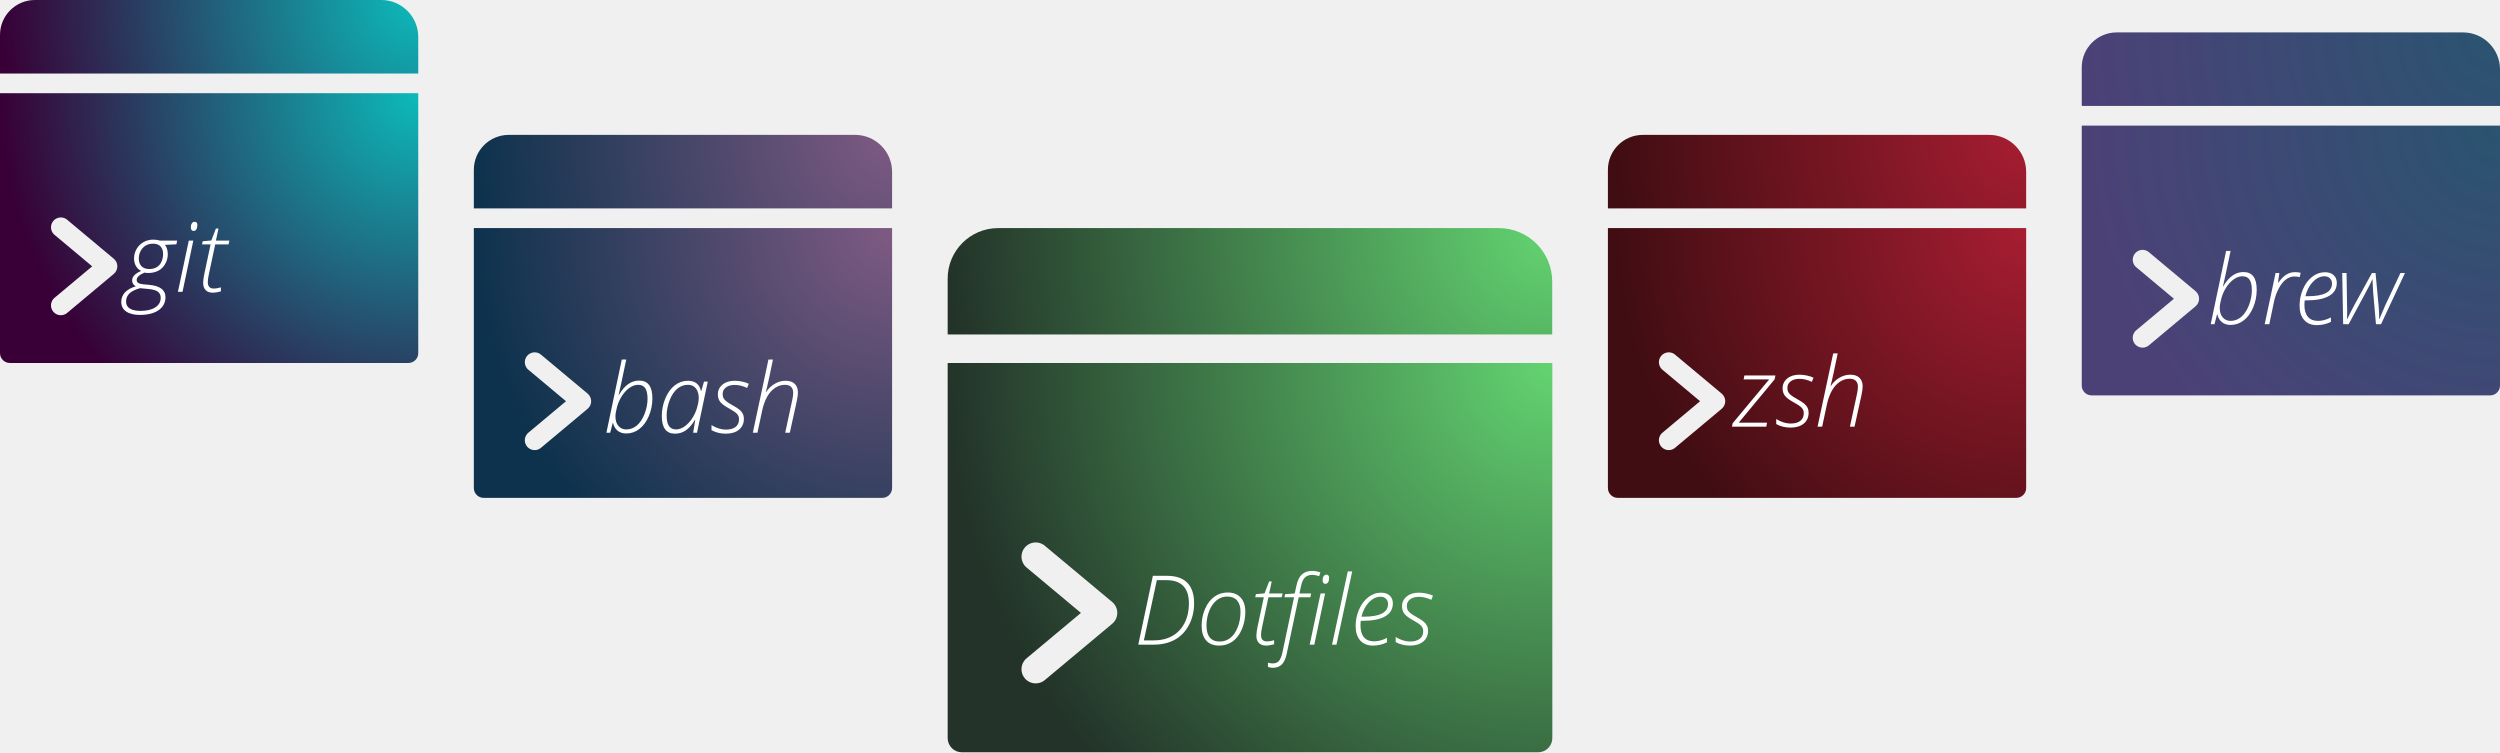
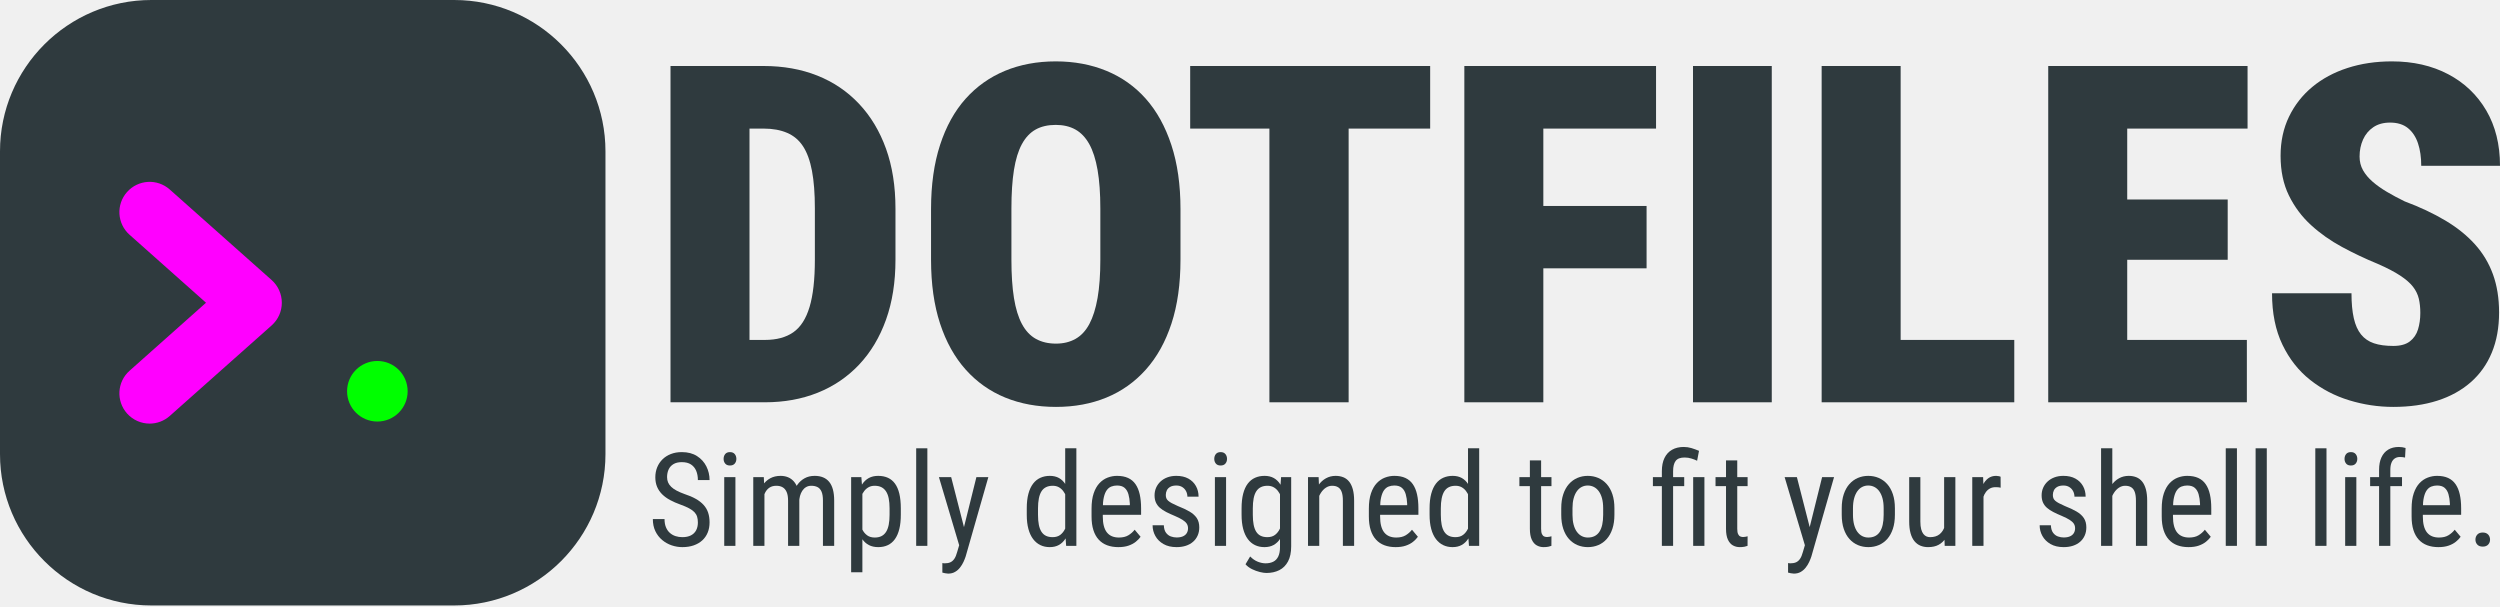
- <svg xmlns="http://www.w3.org/2000/svg" width="8637" height="2599" viewBox="0 0 8637 2599">
-   <defs>
-     <radialGradient id="dotfiles-a" cx="100%" cy="0%" r="568.229%" fx="100%" fy="0%" gradientTransform="matrix(-.17599 0 0 -1 1.176 0)">
-       <stop offset="0%" stop-color="#63D471" />
-       <stop offset="100%" stop-color="#233329" />
-     </radialGradient>
-     <radialGradient id="dotfiles-b" cx="100%" cy="0%" r="155.316%" fx="100%" fy="0%" gradientTransform="matrix(-.64385 0 0 -1 1.644 0)">
-       <stop offset="0%" stop-color="#63D471" />
-       <stop offset="100%" stop-color="#233329" />
-     </radialGradient>
-     <radialGradient id="dotfiles-c" cx="100%" cy="0%" r="566.57%" fx="100%" fy="0%" gradientTransform="matrix(-.17578 0 0 -1 1.176 0)">
-       <stop offset="0%" stop-color="#A71D31" />
-       <stop offset="100%" stop-color="#3F0D12" />
-     </radialGradient>
-     <radialGradient id="dotfiles-d" cx="100%" cy="0%" r="155.043%" fx="100%" fy="0%" gradientTransform="matrix(-.64498 0 0 -1 1.645 0)">
-       <stop offset="0%" stop-color="#A71D31" />
-       <stop offset="99.591%" stop-color="#3F0D12" />
-     </radialGradient>
-     <radialGradient id="dotfiles-e" cx="100%" cy="0%" r="568.898%" fx="100%" fy="0%" gradientTransform="matrix(-.17578 0 0 -1 1.176 0)">
-       <stop offset="0%" stop-color="#2A5470" />
-       <stop offset="100%" stop-color="#4C4177" />
-     </radialGradient>
-     <radialGradient id="dotfiles-f" cx="100%" cy="0%" r="155.043%" fx="100%" fy="0%" gradientTransform="matrix(-.64498 0 0 -1 1.645 0)">
-       <stop offset="0%" stop-color="#2A5470" />
-       <stop offset="100%" stop-color="#4C4177" />
-     </radialGradient>
-     <radialGradient id="dotfiles-g" cx="100%" cy="0%" r="568.898%" fx="100%" fy="0%" gradientTransform="matrix(-.17578 0 0 -1 1.176 0)">
-       <stop offset="0%" stop-color="#0CBABA" />
-       <stop offset="100%" stop-color="#380036" />
-     </radialGradient>
-     <radialGradient id="dotfiles-h" cx="100%" cy="0%" r="155.043%" fx="100%" fy="0%" gradientTransform="matrix(-.64498 0 0 -1 1.645 0)">
-       <stop offset="0%" stop-color="#0CBABA" />
-       <stop offset="100%" stop-color="#380036" />
-     </radialGradient>
-     <radialGradient id="dotfiles-i" cx="100%" cy="0%" r="568.898%" fx="100%" fy="0%" gradientTransform="matrix(-.17578 0 0 -1 1.176 0)">
-       <stop offset="0%" stop-color="#7F5A83" />
-       <stop offset="100%" stop-color="#0D324D" />
-     </radialGradient>
-     <radialGradient id="dotfiles-j" cx="100%" cy="0%" r="155.043%" fx="100%" fy="0%" gradientTransform="matrix(-.64498 0 0 -1 1.645 0)">
-       <stop offset="0%" stop-color="#7F5A83" />
-       <stop offset="100%" stop-color="#0D324D" />
-     </radialGradient>
-   </defs>
-   <g fill="none">
-     <path fill="url(#dotfiles-a)" d="M5362.572,1155.56 L5362.572,972.642 C5362.475,870.864 5280.026,788.287 5178.28,788 L3448.195,788 C3351.924,788.192 3273.987,866.255 3273.987,962.563 L3273.987,1155.56 L5362.572,1155.56 Z" />
-     <path fill="url(#dotfiles-b)" d="M3274,1254 L3274,2549.867 C3274,2577 3296.01,2599 3323.154,2599 L5313.846,2599 C5340.99,2599 5363,2577 5363,2549.867 L5363,1254 L3274,1254 Z M3842.359,2155.052 L3610.893,2348.428 C3597.524,2360.438 3578.659,2364.182 3561.715,2358.189 C3544.771,2352.195 3532.459,2337.421 3529.618,2319.676 C3526.778,2301.932 3533.863,2284.054 3548.089,2273.071 L3734.393,2117.471 L3548.088,1961.87 C3533.898,1950.876 3526.843,1933.014 3529.69,1915.292 C3532.538,1897.571 3544.834,1882.817 3561.754,1876.821 C3578.673,1870.824 3597.517,1874.542 3610.891,1886.514 L3842.357,2079.698 C3853.537,2089.019 3860,2102.822 3860,2117.377 C3860,2131.931 3853.537,2145.735 3842.357,2155.056 L3842.359,2155.052 Z" />
-     <text fill="#FFF" font-family="OpenSansLight-Italic, Open Sans" font-size="333" font-style="italic" font-weight="300">
-       <tspan x="3915.967" y="2227.109">Dotfiles</tspan>
-     </text>
-     <g transform="translate(5555 466)">
-       <path fill="url(#dotfiles-c)" d="M1445,254 L1445,127.596 C1444.933,57.263 1387.89,0.199 1317.497,0 L120.527,0 C53.921,0.133 0,54.077 0,120.63 L0,254 L1445,254 Z" />
-       <path fill="url(#dotfiles-d)" d="M0,322 L0,1219.954 C0,1238.755 15.225,1254 34.001,1254 L1410.999,1254 C1429.775,1254 1445,1238.755 1445,1219.954 L1445,322 L0,322 Z M393.193,946.193 L232.888,1080.314 C223.629,1088.644 210.564,1091.241 198.829,1087.084 C187.095,1082.926 178.567,1072.68 176.6,1060.372 C174.633,1048.065 179.54,1035.665 189.393,1028.048 L318.419,920.127 L189.391,812.205 C179.564,804.58 174.678,792.191 176.65,779.9 C178.622,767.608 187.138,757.376 198.856,753.217 C210.574,749.058 223.625,751.636 232.887,759.94 L393.191,893.928 C400.934,900.393 405.41,909.967 405.41,920.061 C405.41,930.156 400.934,939.73 393.191,946.195 L393.193,946.193 Z" />
-       <text fill="#FFF" font-family="OpenSansLight-Italic, Open Sans" font-size="333" font-style="italic" font-weight="300" transform="translate(433.229 652)">
-         <tspan x="0" y="356">zsh</tspan>
-       </text>
+ <svg xmlns="http://www.w3.org/2000/svg" width="1372px" height="333px" viewBox="0 0 1372 333" version="1.1">
+   <g id="dotfiles" stroke="none" stroke-width="1" fill="none" fill-rule="evenodd">
+     <g>
+       <g id="Headers" transform="translate(358.2815, 33.68476)" fill="#2F3A3E" fill-rule="nonzero">
+         <g id="Simply-designed-to-f" transform="translate(0, 211.6082)">
+           <path d="M24.714,41.446 C24.714,40.26 24.575,39.209 24.296,38.291 C24.017,37.373 23.529,36.542 22.832,35.799 C22.135,35.055 21.159,34.346 19.904,33.672 C18.649,32.998 17.057,32.313 15.128,31.616 C13.037,30.872 11.143,30.041 9.446,29.123 C7.75,28.206 6.303,27.154 5.107,25.969 C3.91,24.784 2.986,23.424 2.335,21.891 C1.685,20.357 1.359,18.602 1.359,16.627 C1.359,14.652 1.702,12.828 2.388,11.154 C3.073,9.481 4.049,8.023 5.316,6.78 C6.582,5.537 8.11,4.566 9.9,3.869 C11.689,3.172 13.687,2.823 15.895,2.823 C19.195,2.823 21.978,3.55 24.243,5.002 C26.509,6.454 28.223,8.348 29.385,10.684 C30.547,13.019 31.128,15.512 31.128,18.161 L24.714,18.161 C24.714,16.255 24.406,14.565 23.79,13.089 C23.174,11.613 22.222,10.451 20.932,9.603 C19.642,8.755 17.963,8.331 15.895,8.331 C14.036,8.331 12.508,8.691 11.311,9.412 C10.114,10.132 9.231,11.108 8.662,12.34 C8.093,13.571 7.808,14.977 7.808,16.557 C7.808,17.626 7.994,18.596 8.366,19.468 C8.738,20.339 9.313,21.147 10.091,21.891 C10.87,22.634 11.846,23.32 13.019,23.947 C14.193,24.575 15.581,25.179 17.185,25.76 C19.671,26.573 21.798,27.479 23.564,28.479 C25.33,29.478 26.771,30.599 27.886,31.842 C29.001,33.086 29.821,34.492 30.343,36.06 C30.866,37.629 31.128,39.401 31.128,41.376 C31.128,43.444 30.785,45.315 30.099,46.988 C29.414,48.661 28.421,50.09 27.119,51.275 C25.818,52.461 24.249,53.373 22.413,54.012 C20.578,54.651 18.509,54.97 16.209,54.97 C14.21,54.97 12.252,54.645 10.335,53.994 C8.418,53.344 6.681,52.368 5.124,51.066 C3.567,49.765 2.324,48.156 1.394,46.239 C0.465,44.321 0,42.096 0,39.563 L6.414,39.563 C6.414,41.306 6.669,42.799 7.181,44.042 C7.692,45.286 8.401,46.314 9.307,47.127 C10.213,47.941 11.253,48.539 12.427,48.923 C13.6,49.306 14.861,49.498 16.209,49.498 C18.068,49.498 19.631,49.172 20.897,48.522 C22.164,47.871 23.116,46.941 23.755,45.733 C24.394,44.525 24.714,43.096 24.714,41.446 Z" id="Path" />
+           <path d="M45.315,16.557 L45.315,54.273 L39.18,54.273 L39.18,16.557 L45.315,16.557 Z M38.831,6.553 C38.831,5.507 39.122,4.624 39.703,3.904 C40.284,3.184 41.155,2.823 42.317,2.823 C43.479,2.823 44.356,3.184 44.949,3.904 C45.541,4.624 45.838,5.507 45.838,6.553 C45.838,7.552 45.541,8.406 44.949,9.115 C44.356,9.824 43.479,10.178 42.317,10.178 C41.155,10.178 40.284,9.824 39.703,9.115 C39.122,8.406 38.831,7.552 38.831,6.553 Z" id="Shape" />
+           <path d="M61.245,24.052 L61.245,54.273 L55.11,54.273 L55.11,16.557 L60.896,16.557 L61.245,24.052 Z M59.99,33.986 L57.131,33.882 C57.108,31.302 57.364,28.914 57.898,26.718 C58.433,24.522 59.24,22.611 60.321,20.984 C61.402,19.358 62.761,18.097 64.399,17.202 C66.038,16.308 67.949,15.86 70.133,15.86 C71.574,15.86 72.916,16.11 74.159,16.61 C75.403,17.109 76.489,17.894 77.419,18.962 C78.348,20.031 79.074,21.403 79.597,23.076 C80.12,24.749 80.381,26.771 80.381,29.141 L80.381,54.273 L74.212,54.273 L74.212,29.455 C74.212,27.479 73.95,25.899 73.427,24.714 C72.905,23.529 72.167,22.663 71.214,22.117 C70.261,21.571 69.122,21.298 67.798,21.298 C66.287,21.298 65.027,21.635 64.016,22.309 C63.005,22.983 62.203,23.912 61.611,25.097 C61.018,26.283 60.6,27.636 60.356,29.158 C60.112,30.68 59.99,32.29 59.99,33.986 Z M80.312,30.431 L76.199,31.755 C76.175,29.687 76.431,27.7 76.965,25.795 C77.5,23.889 78.296,22.193 79.353,20.705 C80.411,19.218 81.729,18.039 83.309,17.167 C84.89,16.296 86.726,15.86 88.817,15.86 C90.537,15.86 92.059,16.127 93.383,16.662 C94.708,17.196 95.829,18.016 96.747,19.119 C97.665,20.223 98.356,21.635 98.821,23.355 C99.286,25.074 99.518,27.119 99.518,29.489 L99.518,54.273 L93.348,54.273 L93.348,29.42 C93.348,27.305 93.087,25.661 92.564,24.487 C92.041,23.314 91.303,22.489 90.351,22.013 C89.398,21.536 88.259,21.298 86.935,21.298 C85.866,21.298 84.919,21.542 84.094,22.03 C83.269,22.518 82.577,23.186 82.02,24.034 C81.462,24.882 81.038,25.853 80.747,26.945 C80.457,28.037 80.312,29.199 80.312,30.431 Z" id="Shape" />
+           <path d="M114.995,23.808 L114.995,68.774 L108.825,68.774 L108.825,16.557 L114.437,16.557 L114.995,23.808 Z M136.084,33.707 L136.084,37.228 C136.084,40.202 135.811,42.799 135.265,45.019 C134.719,47.238 133.917,49.085 132.859,50.561 C131.802,52.036 130.507,53.14 128.973,53.872 C127.439,54.604 125.685,54.97 123.709,54.97 C121.734,54.97 120.02,54.593 118.568,53.837 C117.115,53.082 115.895,51.984 114.908,50.543 C113.92,49.103 113.142,47.366 112.572,45.332 C112.003,43.299 111.614,41.016 111.405,38.483 L111.405,33.115 C111.614,30.442 111.997,28.043 112.555,25.917 C113.113,23.79 113.885,21.978 114.873,20.479 C115.861,18.98 117.081,17.835 118.533,17.045 C119.985,16.255 121.688,15.86 123.64,15.86 C125.661,15.86 127.445,16.209 128.99,16.906 C130.536,17.603 131.837,18.678 132.894,20.13 C133.952,21.583 134.748,23.43 135.282,25.673 C135.817,27.915 136.084,30.593 136.084,33.707 Z M129.914,37.228 L129.914,33.707 C129.914,31.616 129.757,29.792 129.443,28.235 C129.13,26.678 128.636,25.388 127.962,24.365 C127.288,23.343 126.44,22.576 125.417,22.065 C124.395,21.554 123.163,21.298 121.722,21.298 C120.491,21.298 119.404,21.554 118.463,22.065 C117.522,22.576 116.715,23.267 116.041,24.139 C115.367,25.01 114.809,25.998 114.368,27.102 C113.926,28.206 113.601,29.35 113.392,30.535 L113.392,41.097 C113.787,42.584 114.309,43.984 114.96,45.297 C115.611,46.61 116.488,47.673 117.592,48.487 C118.696,49.3 120.096,49.707 121.792,49.707 C123.21,49.707 124.43,49.451 125.452,48.94 C126.475,48.429 127.317,47.656 127.979,46.622 C128.642,45.588 129.13,44.286 129.443,42.718 C129.757,41.149 129.914,39.319 129.914,37.228 Z" id="Shape" />
+           <polygon id="Path" points="150.654 0.732 150.654 54.273 144.519 54.273 144.519 0.732" />
+           <path d="M169.164,50.369 L177.564,16.557 L184.117,16.557 L171.673,60.094 C171.371,61.024 170.97,62.029 170.471,63.11 C169.971,64.19 169.338,65.218 168.571,66.194 C167.804,67.17 166.886,67.966 165.817,68.582 C164.748,69.198 163.493,69.506 162.053,69.506 C161.611,69.506 161.048,69.436 160.362,69.297 C159.677,69.157 159.183,69.041 158.881,68.948 L158.881,63.72 C159.02,63.743 159.241,63.772 159.543,63.807 C159.845,63.842 160.066,63.859 160.205,63.859 C161.414,63.859 162.442,63.667 163.29,63.284 C164.138,62.9 164.864,62.261 165.469,61.367 C166.073,60.472 166.584,59.246 167.002,57.689 L169.164,50.369 Z M163.726,16.557 L171.22,45.838 L172.824,52.635 L168.432,55.005 L156.998,16.557 L163.726,16.557 Z" id="Shape" />
+           <path d="M226.295,46.953 L226.295,0.732 L232.43,0.732 L232.43,54.273 L226.818,54.273 L226.295,46.953 Z M205.206,37.228 L205.206,33.707 C205.206,30.593 205.508,27.915 206.113,25.673 C206.717,23.43 207.577,21.583 208.692,20.13 C209.807,18.678 211.144,17.603 212.701,16.906 C214.258,16.209 215.977,15.86 217.86,15.86 C219.812,15.86 221.491,16.255 222.896,17.045 C224.302,17.835 225.482,18.98 226.435,20.479 C227.387,21.978 228.137,23.79 228.683,25.917 C229.229,28.043 229.595,30.442 229.781,33.115 L229.781,37.82 C229.572,40.47 229.194,42.852 228.648,44.966 C228.102,47.081 227.352,48.882 226.4,50.369 C225.447,51.856 224.262,52.995 222.844,53.785 C221.427,54.575 219.742,54.97 217.79,54.97 C215.931,54.97 214.234,54.604 212.701,53.872 C211.167,53.14 209.837,52.036 208.709,50.561 C207.582,49.085 206.717,47.238 206.113,45.019 C205.508,42.799 205.206,40.202 205.206,37.228 Z M211.376,33.707 L211.376,37.228 C211.376,39.319 211.527,41.138 211.829,42.683 C212.131,44.228 212.608,45.507 213.258,46.517 C213.909,47.528 214.74,48.278 215.751,48.766 C216.762,49.254 217.976,49.498 219.393,49.498 C221.113,49.498 222.519,49.079 223.611,48.243 C224.703,47.406 225.581,46.297 226.243,44.914 C226.905,43.531 227.434,42.038 227.829,40.435 L227.829,30.535 C227.596,29.35 227.259,28.206 226.818,27.102 C226.376,25.998 225.825,25.01 225.162,24.139 C224.5,23.267 223.698,22.576 222.757,22.065 C221.816,21.554 220.718,21.298 219.463,21.298 C218.045,21.298 216.82,21.554 215.786,22.065 C214.751,22.576 213.915,23.343 213.276,24.365 C212.637,25.388 212.16,26.678 211.847,28.235 C211.533,29.792 211.376,31.616 211.376,33.707 Z" id="Shape" />
+           <path d="M255.436,54.97 C253.182,54.97 251.149,54.633 249.336,53.959 C247.523,53.286 245.978,52.257 244.7,50.875 C243.422,49.492 242.446,47.743 241.772,45.629 C241.098,43.514 240.761,41.016 240.761,38.134 L240.761,33.882 C240.761,30.558 241.15,27.747 241.929,25.446 C242.707,23.145 243.759,21.292 245.083,19.886 C246.408,18.48 247.907,17.458 249.58,16.819 C251.253,16.18 252.973,15.86 254.739,15.86 C257.109,15.86 259.131,16.244 260.804,17.01 C262.477,17.777 263.837,18.916 264.882,20.427 C265.928,21.937 266.701,23.796 267.2,26.004 C267.7,28.211 267.95,30.756 267.95,33.638 L267.95,37.228 L244.386,37.228 L244.386,31.964 L261.78,31.964 L261.78,31.093 C261.687,29.141 261.426,27.421 260.996,25.934 C260.566,24.447 259.863,23.279 258.887,22.431 C257.911,21.583 256.528,21.159 254.739,21.159 C253.6,21.159 252.549,21.35 251.584,21.734 C250.62,22.117 249.795,22.779 249.109,23.721 C248.424,24.662 247.889,25.957 247.506,27.607 C247.122,29.257 246.931,31.349 246.931,33.882 L246.931,38.134 C246.931,40.156 247.122,41.893 247.506,43.345 C247.889,44.798 248.459,45.995 249.214,46.936 C249.969,47.877 250.899,48.574 252.003,49.027 C253.106,49.48 254.367,49.707 255.785,49.707 C257.853,49.707 259.561,49.306 260.909,48.504 C262.256,47.703 263.43,46.674 264.429,45.419 L267.671,49.289 C266.997,50.241 266.12,51.153 265.039,52.025 C263.959,52.896 262.634,53.605 261.065,54.151 C259.497,54.697 257.62,54.97 255.436,54.97 Z" id="Path" />
+           <path d="M293.71,44.618 C293.71,43.665 293.477,42.828 293.012,42.108 C292.548,41.388 291.787,40.69 290.729,40.016 C289.672,39.343 288.249,38.622 286.459,37.855 C284.716,37.135 283.154,36.42 281.771,35.712 C280.388,35.003 279.22,34.23 278.268,33.394 C277.315,32.557 276.589,31.587 276.089,30.483 C275.589,29.379 275.34,28.072 275.34,26.561 C275.34,25.051 275.624,23.651 276.194,22.361 C276.763,21.071 277.571,19.939 278.616,18.962 C279.662,17.986 280.917,17.225 282.381,16.679 C283.845,16.133 285.483,15.86 287.296,15.86 C289.875,15.86 292.071,16.36 293.884,17.359 C295.696,18.358 297.085,19.724 298.049,21.455 C299.014,23.186 299.496,25.132 299.496,27.293 L293.361,27.293 C293.361,26.248 293.129,25.26 292.664,24.331 C292.199,23.401 291.514,22.64 290.607,22.047 C289.701,21.455 288.597,21.159 287.296,21.159 C285.925,21.159 284.809,21.403 283.949,21.891 C283.09,22.379 282.468,23.012 282.085,23.79 C281.701,24.569 281.509,25.423 281.509,26.352 C281.509,27.049 281.608,27.648 281.806,28.147 C282.003,28.647 282.346,29.112 282.834,29.542 C283.322,29.972 283.99,30.413 284.838,30.866 C285.687,31.319 286.773,31.837 288.097,32.418 C290.654,33.417 292.803,34.428 294.546,35.45 C296.289,36.473 297.614,37.669 298.52,39.04 C299.426,40.411 299.879,42.108 299.879,44.13 C299.879,45.78 299.583,47.273 298.99,48.609 C298.398,49.945 297.555,51.09 296.463,52.042 C295.371,52.995 294.064,53.721 292.542,54.221 C291.02,54.721 289.318,54.97 287.435,54.97 C284.6,54.97 282.201,54.407 280.237,53.28 C278.273,52.153 276.786,50.677 275.775,48.853 C274.764,47.029 274.259,45.071 274.259,42.979 L280.429,42.979 C280.499,44.745 280.899,46.117 281.631,47.093 C282.363,48.069 283.252,48.742 284.298,49.114 C285.344,49.486 286.389,49.672 287.435,49.672 C288.806,49.672 289.957,49.469 290.886,49.062 C291.816,48.655 292.519,48.069 292.995,47.302 C293.471,46.535 293.71,45.64 293.71,44.618 Z" id="Path" />
+           <path d="M314.589,16.557 L314.589,54.273 L308.454,54.273 L308.454,16.557 L314.589,16.557 Z M308.106,6.553 C308.106,5.507 308.396,4.624 308.977,3.904 C309.558,3.184 310.43,2.823 311.591,2.823 C312.753,2.823 313.631,3.184 314.223,3.904 C314.816,4.624 315.112,5.507 315.112,6.553 C315.112,7.552 314.816,8.406 314.223,9.115 C313.631,9.824 312.753,10.178 311.591,10.178 C310.43,10.178 309.558,9.824 308.977,9.115 C308.396,8.406 308.106,7.552 308.106,6.553 Z" id="Shape" />
+           <path d="M344.776,16.557 L350.318,16.557 L350.318,54.587 C350.318,57.91 349.743,60.652 348.593,62.813 C347.442,64.974 345.845,66.572 343.8,67.606 C341.755,68.64 339.396,69.157 336.724,69.157 C335.771,69.157 334.574,68.983 333.133,68.634 C331.693,68.286 330.252,67.757 328.811,67.048 C327.37,66.34 326.185,65.451 325.256,64.382 L327.8,60.094 C329.125,61.442 330.531,62.407 332.018,62.988 C333.505,63.569 334.923,63.859 336.271,63.859 C337.874,63.859 339.268,63.569 340.453,62.988 C341.639,62.407 342.557,61.46 343.207,60.147 C343.858,58.834 344.183,57.085 344.183,54.901 L344.183,24.853 L344.776,16.557 Z M323.094,37.228 L323.094,33.707 C323.094,30.593 323.385,27.915 323.966,25.673 C324.547,23.43 325.389,21.583 326.493,20.13 C327.597,18.678 328.927,17.603 330.484,16.906 C332.041,16.209 333.784,15.86 335.713,15.86 C337.665,15.86 339.35,16.255 340.767,17.045 C342.185,17.835 343.364,18.98 344.305,20.479 C345.246,21.978 345.99,23.79 346.536,25.917 C347.082,28.043 347.46,30.442 347.669,33.115 L347.669,37.82 C347.46,40.47 347.082,42.852 346.536,44.966 C345.99,47.081 345.235,48.882 344.27,50.369 C343.306,51.856 342.115,52.995 340.698,53.785 C339.28,54.575 337.595,54.97 335.643,54.97 C333.738,54.97 332.018,54.604 330.484,53.872 C328.951,53.14 327.632,52.036 326.528,50.561 C325.424,49.085 324.576,47.238 323.983,45.019 C323.391,42.799 323.094,40.202 323.094,37.228 Z M329.264,33.707 L329.264,37.228 C329.264,39.319 329.415,41.138 329.717,42.683 C330.019,44.228 330.49,45.507 331.129,46.517 C331.768,47.528 332.593,48.278 333.604,48.766 C334.615,49.254 335.829,49.498 337.247,49.498 C338.966,49.498 340.372,49.079 341.464,48.243 C342.557,47.406 343.434,46.297 344.096,44.914 C344.758,43.531 345.287,42.038 345.682,40.435 L345.682,30.535 C345.45,29.35 345.119,28.206 344.689,27.102 C344.259,25.998 343.707,25.01 343.033,24.139 C342.359,23.267 341.552,22.576 340.61,22.065 C339.669,21.554 338.571,21.298 337.316,21.298 C335.899,21.298 334.679,21.554 333.656,22.065 C332.634,22.576 331.797,23.343 331.147,24.365 C330.496,25.388 330.019,26.678 329.717,28.235 C329.415,29.792 329.264,31.616 329.264,33.707 Z" id="Shape" />
+           <path d="M365.725,24.609 L365.725,54.273 L359.555,54.273 L359.555,16.557 L365.377,16.557 L365.725,24.609 Z M364.226,33.986 L361.717,33.882 C361.693,31.302 361.99,28.914 362.605,26.718 C363.221,24.522 364.104,22.611 365.255,20.984 C366.405,19.358 367.782,18.097 369.385,17.202 C370.989,16.308 372.766,15.86 374.718,15.86 C376.252,15.86 377.646,16.11 378.901,16.61 C380.156,17.109 381.225,17.905 382.108,18.997 C382.991,20.09 383.671,21.501 384.147,23.233 C384.624,24.964 384.862,27.073 384.862,29.559 L384.862,54.273 L378.692,54.273 L378.692,29.489 C378.692,27.514 378.477,25.928 378.047,24.731 C377.617,23.535 376.967,22.663 376.095,22.117 C375.224,21.571 374.126,21.298 372.801,21.298 C371.593,21.298 370.466,21.635 369.42,22.309 C368.374,22.983 367.462,23.912 366.684,25.097 C365.905,26.283 365.301,27.636 364.871,29.158 C364.441,30.68 364.226,32.29 364.226,33.986 Z" id="Shape" />
+           <path d="M407.624,54.97 C405.37,54.97 403.336,54.633 401.524,53.959 C399.711,53.286 398.166,52.257 396.888,50.875 C395.61,49.492 394.634,47.743 393.96,45.629 C393.286,43.514 392.949,41.016 392.949,38.134 L392.949,33.882 C392.949,30.558 393.338,27.747 394.117,25.446 C394.895,23.145 395.947,21.292 397.271,19.886 C398.596,18.48 400.095,17.458 401.768,16.819 C403.441,16.18 405.161,15.86 406.927,15.86 C409.297,15.86 411.319,16.244 412.992,17.01 C414.665,17.777 416.025,18.916 417.07,20.427 C418.116,21.937 418.889,23.796 419.388,26.004 C419.888,28.211 420.138,30.756 420.138,33.638 L420.138,37.228 L396.574,37.228 L396.574,31.964 L413.968,31.964 L413.968,31.093 C413.875,29.141 413.614,27.421 413.184,25.934 C412.754,24.447 412.051,23.279 411.075,22.431 C410.099,21.583 408.716,21.159 406.927,21.159 C405.788,21.159 404.737,21.35 403.772,21.734 C402.808,22.117 401.983,22.779 401.297,23.721 C400.612,24.662 400.077,25.957 399.694,27.607 C399.31,29.257 399.119,31.349 399.119,33.882 L399.119,38.134 C399.119,40.156 399.31,41.893 399.694,43.345 C400.077,44.798 400.647,45.995 401.402,46.936 C402.157,47.877 403.087,48.574 404.19,49.027 C405.294,49.48 406.555,49.707 407.973,49.707 C410.041,49.707 411.749,49.306 413.097,48.504 C414.444,47.703 415.618,46.674 416.617,45.419 L419.859,49.289 C419.185,50.241 418.308,51.153 417.227,52.025 C416.147,52.896 414.822,53.605 413.253,54.151 C411.685,54.697 409.808,54.97 407.624,54.97 Z" id="Path" />
+           <path d="M447.362,46.953 L447.362,0.732 L453.496,0.732 L453.496,54.273 L447.884,54.273 L447.362,46.953 Z M426.273,37.228 L426.273,33.707 C426.273,30.593 426.575,27.915 427.179,25.673 C427.783,23.43 428.643,21.583 429.758,20.13 C430.874,18.678 432.21,17.603 433.767,16.906 C435.324,16.209 437.044,15.86 438.926,15.86 C440.878,15.86 442.557,16.255 443.963,17.045 C445.369,17.835 446.548,18.98 447.501,20.479 C448.454,21.978 449.203,23.79 449.749,25.917 C450.295,28.043 450.661,30.442 450.847,33.115 L450.847,37.82 C450.638,40.47 450.261,42.852 449.714,44.966 C449.168,47.081 448.419,48.882 447.466,50.369 C446.513,51.856 445.328,52.995 443.911,53.785 C442.493,54.575 440.808,54.97 438.856,54.97 C436.997,54.97 435.301,54.604 433.767,53.872 C432.233,53.14 430.903,52.036 429.776,50.561 C428.649,49.085 427.783,47.238 427.179,45.019 C426.575,42.799 426.273,40.202 426.273,37.228 Z M432.443,33.707 L432.443,37.228 C432.443,39.319 432.594,41.138 432.896,42.683 C433.198,44.228 433.674,45.507 434.325,46.517 C434.976,47.528 435.806,48.278 436.817,48.766 C437.828,49.254 439.042,49.498 440.46,49.498 C442.179,49.498 443.585,49.079 444.678,48.243 C445.77,47.406 446.647,46.297 447.309,44.914 C447.972,43.531 448.5,42.038 448.895,40.435 L448.895,30.535 C448.663,29.35 448.326,28.206 447.884,27.102 C447.443,25.998 446.891,25.01 446.229,24.139 C445.566,23.267 444.765,22.576 443.824,22.065 C442.882,21.554 441.784,21.298 440.529,21.298 C439.112,21.298 437.886,21.554 436.852,22.065 C435.818,22.576 434.981,23.343 434.342,24.365 C433.703,25.388 433.227,26.678 432.913,28.235 C432.599,29.792 432.443,31.616 432.443,33.707 Z" id="Shape" />
+           <path d="M493.164,16.557 L493.164,21.507 L475.561,21.507 L475.561,16.557 L493.164,16.557 Z M481.313,7.39 L487.483,7.39 L487.483,44.931 C487.483,46.209 487.639,47.174 487.953,47.825 C488.267,48.475 488.668,48.905 489.156,49.114 C489.644,49.323 490.167,49.428 490.724,49.428 C491.143,49.428 491.607,49.376 492.119,49.271 C492.63,49.167 492.978,49.079 493.164,49.01 L493.129,54.273 C492.711,54.436 492.153,54.593 491.456,54.744 C490.759,54.895 489.876,54.97 488.807,54.97 C487.483,54.97 486.251,54.657 485.112,54.029 C483.974,53.402 483.056,52.35 482.359,50.875 C481.661,49.399 481.313,47.406 481.313,44.896 L481.313,7.39 Z" id="Shape" />
+           <path d="M498.532,37.228 L498.532,33.638 C498.532,30.709 498.904,28.136 499.648,25.917 C500.391,23.697 501.426,21.844 502.75,20.357 C504.075,18.87 505.62,17.748 507.386,16.993 C509.152,16.238 511.046,15.86 513.068,15.86 C515.136,15.86 517.053,16.238 518.819,16.993 C520.586,17.748 522.137,18.87 523.473,20.357 C524.809,21.844 525.849,23.697 526.593,25.917 C527.336,28.136 527.708,30.709 527.708,33.638 L527.708,37.228 C527.708,40.156 527.336,42.73 526.593,44.949 C525.849,47.168 524.815,49.021 523.49,50.509 C522.166,51.996 520.62,53.111 518.854,53.855 C517.088,54.599 515.183,54.97 513.138,54.97 C511.093,54.97 509.187,54.599 507.421,53.855 C505.655,53.111 504.104,51.996 502.768,50.509 C501.431,49.021 500.391,47.168 499.648,44.949 C498.904,42.73 498.532,40.156 498.532,37.228 Z M504.702,33.638 L504.702,37.228 C504.702,39.296 504.911,41.109 505.33,42.666 C505.748,44.223 506.34,45.524 507.107,46.57 C507.874,47.615 508.769,48.4 509.791,48.923 C510.814,49.445 511.929,49.707 513.138,49.707 C514.532,49.707 515.758,49.445 516.815,48.923 C517.873,48.4 518.75,47.615 519.447,46.57 C520.144,45.524 520.667,44.223 521.016,42.666 C521.364,41.109 521.538,39.296 521.538,37.228 L521.538,33.638 C521.538,31.569 521.329,29.763 520.911,28.217 C520.493,26.672 519.9,25.37 519.133,24.313 C518.366,23.256 517.466,22.466 516.432,21.943 C515.398,21.42 514.276,21.159 513.068,21.159 C511.883,21.159 510.779,21.42 509.757,21.943 C508.734,22.466 507.845,23.256 507.09,24.313 C506.335,25.37 505.748,26.672 505.33,28.217 C504.911,29.763 504.702,31.569 504.702,33.638 Z" id="Shape" />
+           <path d="M559.917,54.273 L553.747,54.273 L553.747,13.281 C553.747,10.422 554.229,8.006 555.193,6.03 C556.158,4.055 557.54,2.556 559.341,1.534 C561.142,0.511 563.274,0 565.738,0 C567.202,0 568.608,0.203 569.955,0.61 C571.303,1.017 572.698,1.522 574.138,2.126 L573.093,7.564 C572.256,7.146 571.234,6.745 570.025,6.361 C568.817,5.978 567.55,5.786 566.226,5.786 C563.902,5.786 562.269,6.408 561.328,7.651 C560.387,8.894 559.917,10.771 559.917,13.281 L559.917,54.273 Z M566.017,16.557 L566.017,21.507 L548.832,21.507 L548.832,16.557 L566.017,16.557 Z M577.101,16.557 L577.101,54.273 L570.931,54.273 L570.931,16.557 L577.101,16.557 Z" id="Shape" />
+           <path d="M600.804,16.557 L600.804,21.507 L583.201,21.507 L583.201,16.557 L600.804,16.557 Z M588.953,7.39 L595.123,7.39 L595.123,44.931 C595.123,46.209 595.279,47.174 595.593,47.825 C595.907,48.475 596.308,48.905 596.796,49.114 C597.284,49.323 597.807,49.428 598.364,49.428 C598.783,49.428 599.247,49.376 599.759,49.271 C600.27,49.167 600.618,49.079 600.804,49.01 L600.77,54.273 C600.351,54.436 599.794,54.593 599.096,54.744 C598.399,54.895 597.516,54.97 596.447,54.97 C595.123,54.97 593.891,54.657 592.752,54.029 C591.614,53.402 590.696,52.35 589.999,50.875 C589.301,49.399 588.953,47.406 588.953,44.896 L588.953,7.39 Z" id="Shape" />
+           <path d="M633.292,50.369 L641.692,16.557 L648.245,16.557 L635.801,60.094 C635.499,61.024 635.098,62.029 634.599,63.11 C634.099,64.19 633.466,65.218 632.699,66.194 C631.932,67.17 631.014,67.966 629.945,68.582 C628.876,69.198 627.621,69.506 626.181,69.506 C625.739,69.506 625.176,69.436 624.49,69.297 C623.805,69.157 623.311,69.041 623.009,68.948 L623.009,63.72 C623.148,63.743 623.369,63.772 623.671,63.807 C623.973,63.842 624.194,63.859 624.333,63.859 C625.542,63.859 626.57,63.667 627.418,63.284 C628.266,62.9 628.993,62.261 629.597,61.367 C630.201,60.472 630.712,59.246 631.13,57.689 L633.292,50.369 Z M627.854,16.557 L635.348,45.838 L636.952,52.635 L632.56,55.005 L621.126,16.557 L627.854,16.557 Z" id="Shape" />
+           <path d="M652.463,37.228 L652.463,33.638 C652.463,30.709 652.835,28.136 653.579,25.917 C654.322,23.697 655.356,21.844 656.681,20.357 C658.006,18.87 659.551,17.748 661.317,16.993 C663.083,16.238 664.977,15.86 666.999,15.86 C669.067,15.86 670.984,16.238 672.75,16.993 C674.516,17.748 676.068,18.87 677.404,20.357 C678.74,21.844 679.78,23.697 680.524,25.917 C681.267,28.136 681.639,30.709 681.639,33.638 L681.639,37.228 C681.639,40.156 681.267,42.73 680.524,44.949 C679.78,47.168 678.746,49.021 677.421,50.509 C676.097,51.996 674.551,53.111 672.785,53.855 C671.019,54.599 669.114,54.97 667.069,54.97 C665.024,54.97 663.118,54.599 661.352,53.855 C659.586,53.111 658.035,51.996 656.698,50.509 C655.362,49.021 654.322,47.168 653.579,44.949 C652.835,42.73 652.463,40.156 652.463,37.228 Z M658.633,33.638 L658.633,37.228 C658.633,39.296 658.842,41.109 659.26,42.666 C659.679,44.223 660.271,45.524 661.038,46.57 C661.805,47.615 662.7,48.4 663.722,48.923 C664.745,49.445 665.86,49.707 667.069,49.707 C668.463,49.707 669.689,49.445 670.746,48.923 C671.803,48.4 672.681,47.615 673.378,46.57 C674.075,45.524 674.598,44.223 674.946,42.666 C675.295,41.109 675.469,39.296 675.469,37.228 L675.469,33.638 C675.469,31.569 675.26,29.763 674.842,28.217 C674.423,26.672 673.831,25.37 673.064,24.313 C672.297,23.256 671.397,22.466 670.363,21.943 C669.328,21.42 668.207,21.159 666.999,21.159 C665.814,21.159 664.71,21.42 663.687,21.943 C662.665,22.466 661.776,23.256 661.021,24.313 C660.266,25.37 659.679,26.672 659.26,28.217 C658.842,29.763 658.633,31.569 658.633,33.638 Z" id="Shape" />
+           <path d="M708.654,45.559 L708.654,16.557 L714.823,16.557 L714.823,54.273 L708.967,54.273 L708.654,45.559 Z M709.804,37.611 L712.244,37.542 C712.244,40.051 712.029,42.369 711.599,44.496 C711.169,46.622 710.472,48.464 709.508,50.021 C708.543,51.578 707.271,52.792 705.691,53.663 C704.11,54.535 702.17,54.97 699.869,54.97 C698.313,54.97 696.901,54.703 695.634,54.169 C694.368,53.634 693.276,52.809 692.358,51.694 C691.44,50.578 690.731,49.126 690.231,47.337 C689.732,45.547 689.482,43.398 689.482,40.888 L689.482,16.557 L695.617,16.557 L695.617,40.958 C695.617,42.654 695.768,44.054 696.07,45.158 C696.372,46.262 696.779,47.133 697.29,47.772 C697.801,48.411 698.371,48.859 698.998,49.114 C699.625,49.37 700.265,49.498 700.915,49.498 C703.1,49.498 704.843,48.969 706.144,47.912 C707.445,46.854 708.381,45.425 708.95,43.624 C709.519,41.823 709.804,39.819 709.804,37.611 Z" id="Shape" />
+           <path d="M730.265,22.483 L730.265,54.273 L724.095,54.273 L724.095,16.557 L730.056,16.557 L730.265,22.483 Z M739.642,16.348 L739.677,22.344 C739.166,22.227 738.707,22.152 738.3,22.117 C737.893,22.082 737.423,22.065 736.888,22.065 C735.726,22.065 734.71,22.297 733.838,22.762 C732.967,23.227 732.217,23.877 731.59,24.714 C730.962,25.551 730.463,26.544 730.091,27.694 C729.719,28.845 729.464,30.105 729.324,31.476 L727.721,32.522 C727.721,30.245 727.901,28.107 728.261,26.108 C728.621,24.11 729.185,22.338 729.952,20.793 C730.718,19.247 731.7,18.039 732.897,17.167 C734.094,16.296 735.529,15.86 737.202,15.86 C737.574,15.86 738.033,15.912 738.579,16.017 C739.125,16.122 739.479,16.232 739.642,16.348 Z" id="Shape" />
+           <path d="M780.53,44.618 C780.53,43.665 780.297,42.828 779.833,42.108 C779.368,41.388 778.607,40.69 777.55,40.016 C776.492,39.343 775.069,38.622 773.279,37.855 C771.537,37.135 769.974,36.42 768.591,35.712 C767.208,35.003 766.041,34.23 765.088,33.394 C764.135,32.557 763.409,31.587 762.909,30.483 C762.41,29.379 762.16,28.072 762.16,26.561 C762.16,25.051 762.445,23.651 763.014,22.361 C763.583,21.071 764.391,19.939 765.437,18.962 C766.482,17.986 767.737,17.225 769.201,16.679 C770.665,16.133 772.303,15.86 774.116,15.86 C776.695,15.86 778.892,16.36 780.704,17.359 C782.517,18.358 783.905,19.724 784.87,21.455 C785.834,23.186 786.316,25.132 786.316,27.293 L780.181,27.293 C780.181,26.248 779.949,25.26 779.484,24.331 C779.019,23.401 778.334,22.64 777.427,22.047 C776.521,21.455 775.417,21.159 774.116,21.159 C772.745,21.159 771.63,21.403 770.77,21.891 C769.91,22.379 769.288,23.012 768.905,23.79 C768.521,24.569 768.33,25.423 768.33,26.352 C768.33,27.049 768.428,27.648 768.626,28.147 C768.823,28.647 769.166,29.112 769.654,29.542 C770.142,29.972 770.81,30.413 771.659,30.866 C772.507,31.319 773.593,31.837 774.918,32.418 C777.474,33.417 779.624,34.428 781.366,35.45 C783.109,36.473 784.434,37.669 785.34,39.04 C786.246,40.411 786.7,42.108 786.7,44.13 C786.7,45.78 786.403,47.273 785.811,48.609 C785.218,49.945 784.376,51.09 783.284,52.042 C782.191,52.995 780.884,53.721 779.362,54.221 C777.84,54.721 776.138,54.97 774.255,54.97 C771.42,54.97 769.021,54.407 767.057,53.28 C765.094,52.153 763.606,50.677 762.596,48.853 C761.585,47.029 761.079,45.071 761.079,42.979 L767.249,42.979 C767.319,44.745 767.72,46.117 768.452,47.093 C769.184,48.069 770.073,48.742 771.118,49.114 C772.164,49.486 773.21,49.672 774.255,49.672 C775.627,49.672 776.777,49.469 777.706,49.062 C778.636,48.655 779.339,48.069 779.815,47.302 C780.292,46.535 780.53,45.64 780.53,44.618 Z" id="Path" />
+           <path d="M800.956,0.732 L800.956,54.273 L794.787,54.273 L794.787,0.732 L800.956,0.732 Z M799.457,33.986 L796.948,33.882 C796.924,31.302 797.221,28.914 797.837,26.718 C798.452,24.522 799.335,22.611 800.486,20.984 C801.636,19.358 803.013,18.097 804.616,17.202 C806.22,16.308 807.998,15.86 809.95,15.86 C811.483,15.86 812.878,16.11 814.132,16.61 C815.387,17.109 816.456,17.905 817.339,18.997 C818.222,20.09 818.902,21.501 819.379,23.233 C819.855,24.964 820.093,27.073 820.093,29.559 L820.093,54.273 L813.923,54.273 L813.923,29.489 C813.923,27.514 813.708,25.928 813.278,24.731 C812.849,23.535 812.198,22.663 811.326,22.117 C810.455,21.571 809.357,21.298 808.032,21.298 C806.824,21.298 805.697,21.635 804.651,22.309 C803.606,22.983 802.693,23.912 801.915,25.097 C801.136,26.283 800.532,27.636 800.102,29.158 C799.672,30.68 799.457,32.29 799.457,33.986 Z" id="Shape" />
+           <path d="M842.751,54.97 C840.496,54.97 838.463,54.633 836.65,53.959 C834.838,53.286 833.293,52.257 832.014,50.875 C830.736,49.492 829.76,47.743 829.086,45.629 C828.412,43.514 828.075,41.016 828.075,38.134 L828.075,33.882 C828.075,30.558 828.465,27.747 829.243,25.446 C830.022,23.145 831.073,21.292 832.398,19.886 C833.722,18.48 835.221,17.458 836.894,16.819 C838.568,16.18 840.287,15.86 842.053,15.86 C844.424,15.86 846.445,16.244 848.119,17.01 C849.792,17.777 851.151,18.916 852.197,20.427 C853.243,21.937 854.015,23.796 854.515,26.004 C855.015,28.211 855.264,30.756 855.264,33.638 L855.264,37.228 L831.701,37.228 L831.701,31.964 L849.095,31.964 L849.095,31.093 C849.002,29.141 848.74,27.421 848.31,25.934 C847.88,24.447 847.177,23.279 846.201,22.431 C845.225,21.583 843.843,21.159 842.053,21.159 C840.915,21.159 839.863,21.35 838.899,21.734 C837.934,22.117 837.109,22.779 836.424,23.721 C835.738,24.662 835.204,25.957 834.82,27.607 C834.437,29.257 834.245,31.349 834.245,33.882 L834.245,38.134 C834.245,40.156 834.437,41.893 834.82,43.345 C835.204,44.798 835.773,45.995 836.528,46.936 C837.284,47.877 838.213,48.574 839.317,49.027 C840.421,49.48 841.682,49.707 843.099,49.707 C845.167,49.707 846.875,49.306 848.223,48.504 C849.571,47.703 850.745,46.674 851.744,45.419 L854.986,49.289 C854.312,50.241 853.434,51.153 852.354,52.025 C851.273,52.896 849.949,53.605 848.38,54.151 C846.811,54.697 844.935,54.97 842.751,54.97 Z" id="Path" />
+           <polygon id="Path" points="869.347 0.732 869.347 54.273 863.212 54.273 863.212 0.732" />
+           <polygon id="Path" points="885.73 0.732 885.73 54.273 879.595 54.273 879.595 0.732" />
+           <polygon id="Path" points="918.496 0.732 918.496 54.273 912.361 54.273 912.361 0.732" />
+           <path d="M934.879,16.557 L934.879,54.273 L928.744,54.273 L928.744,16.557 L934.879,16.557 Z M928.395,6.553 C928.395,5.507 928.686,4.624 929.267,3.904 C929.848,3.184 930.719,2.823 931.881,2.823 C933.043,2.823 933.92,3.184 934.513,3.904 C935.106,4.624 935.402,5.507 935.402,6.553 C935.402,7.552 935.106,8.406 934.513,9.115 C933.92,9.824 933.043,10.178 931.881,10.178 C930.719,10.178 929.848,9.824 929.267,9.115 C928.686,8.406 928.395,7.552 928.395,6.553 Z" id="Shape" />
+           <path d="M953.528,54.273 L947.358,54.273 L947.358,12.584 C947.358,9.865 947.794,7.57 948.665,5.699 C949.537,3.829 950.78,2.411 952.395,1.447 C954.01,0.482 955.933,0 958.164,0 C958.791,0 959.424,0.046 960.064,0.139 C960.703,0.232 961.313,0.372 961.894,0.558 L961.615,5.821 C961.243,5.705 960.796,5.624 960.273,5.577 C959.75,5.531 959.256,5.507 958.791,5.507 C957.676,5.507 956.723,5.781 955.933,6.327 C955.143,6.873 954.544,7.669 954.138,8.714 C953.731,9.76 953.528,11.05 953.528,12.584 L953.528,54.273 Z M959.942,16.557 L959.942,21.507 L942.443,21.507 L942.443,16.557 L959.942,16.557 Z" id="Shape" />
+           <path d="M979.88,54.97 C977.626,54.97 975.593,54.633 973.78,53.959 C971.967,53.286 970.422,52.257 969.144,50.875 C967.866,49.492 966.89,47.743 966.216,45.629 C965.542,43.514 965.205,41.016 965.205,38.134 L965.205,33.882 C965.205,30.558 965.594,27.747 966.373,25.446 C967.151,23.145 968.203,21.292 969.527,19.886 C970.852,18.48 972.351,17.458 974.024,16.819 C975.697,16.18 977.417,15.86 979.183,15.86 C981.553,15.86 983.575,16.244 985.248,17.01 C986.921,17.777 988.281,18.916 989.326,20.427 C990.372,21.937 991.145,23.796 991.644,26.004 C992.144,28.211 992.394,30.756 992.394,33.638 L992.394,37.228 L968.83,37.228 L968.83,31.964 L986.224,31.964 L986.224,31.093 C986.131,29.141 985.87,27.421 985.44,25.934 C985.01,24.447 984.307,23.279 983.331,22.431 C982.355,21.583 980.972,21.159 979.183,21.159 C978.044,21.159 976.993,21.35 976.028,21.734 C975.064,22.117 974.239,22.779 973.553,23.721 C972.868,24.662 972.333,25.957 971.95,27.607 C971.567,29.257 971.375,31.349 971.375,33.882 L971.375,38.134 C971.375,40.156 971.567,41.893 971.95,43.345 C972.333,44.798 972.903,45.995 973.658,46.936 C974.413,47.877 975.343,48.574 976.447,49.027 C977.55,49.48 978.811,49.707 980.229,49.707 C982.297,49.707 984.005,49.306 985.353,48.504 C986.7,47.703 987.874,46.674 988.873,45.419 L992.115,49.289 C991.441,50.241 990.564,51.153 989.483,52.025 C988.403,52.896 987.078,53.605 985.51,54.151 C983.941,54.697 982.064,54.97 979.88,54.97 Z" id="Path" />
+           <path d="M1000.237,50.857 C1000.237,49.765 1000.58,48.841 1001.265,48.086 C1001.951,47.331 1002.944,46.953 1004.245,46.953 C1005.547,46.953 1006.54,47.331 1007.226,48.086 C1007.911,48.841 1008.254,49.765 1008.254,50.857 C1008.254,51.926 1007.911,52.832 1007.226,53.576 C1006.54,54.32 1005.547,54.691 1004.245,54.691 C1002.944,54.691 1001.951,54.32 1001.265,53.576 C1000.58,52.832 1000.237,51.926 1000.237,50.857 Z" id="Path" />
+         </g>
+         <g id="dotfiles" transform="translate(9.69483, 0)">
+           <path d="M51.843,187.09 L17.999,187.09 L18.253,152.866 L51.843,152.866 C58.18,152.866 63.356,151.472 67.37,148.683 C71.384,145.895 74.363,141.268 76.306,134.804 C78.25,128.339 79.222,119.699 79.222,108.882 L79.222,80.616 C79.222,72.504 78.694,65.659 77.637,60.082 C76.581,54.505 74.954,50.026 72.757,46.646 C70.56,43.266 67.645,40.794 64.011,39.231 C60.377,37.667 56.068,36.886 51.082,36.886 L17.365,36.886 L17.365,2.535 L51.082,2.535 C61.899,2.535 71.722,4.289 80.553,7.795 C89.383,11.302 97.01,16.457 103.432,23.259 C109.854,30.062 114.797,38.28 118.262,47.913 C121.727,57.547 123.459,68.532 123.459,80.869 L123.459,108.882 C123.459,121.135 121.727,132.099 118.262,141.775 C114.797,151.451 109.875,159.669 103.495,166.429 C97.115,173.189 89.552,178.323 80.806,181.83 C72.06,185.336 62.406,187.09 51.843,187.09 Z M43.35,2.535 L43.35,187.09 L0,187.09 L0,2.535 L43.35,2.535 Z" id="Shape" />
+           <path d="M279.874,80.996 L279.874,108.882 C279.874,122.149 278.226,133.811 274.931,143.867 C271.635,153.922 266.945,162.352 260.861,169.154 C254.777,175.957 247.573,181.069 239.249,184.491 C230.926,187.914 221.694,189.625 211.554,189.625 C201.329,189.625 192.033,187.914 183.667,184.491 C175.302,181.069 168.077,175.957 161.992,169.154 C155.908,162.352 151.218,153.922 147.923,143.867 C144.627,133.811 142.979,122.149 142.979,108.882 L142.979,80.996 C142.979,67.729 144.627,56.026 147.923,45.885 C151.218,35.745 155.887,27.295 161.929,20.534 C167.971,13.774 175.175,8.662 183.541,5.197 C191.907,1.732 201.202,0 211.427,0 C221.567,0 230.841,1.732 239.249,5.197 C247.657,8.662 254.861,13.774 260.861,20.534 C266.861,27.295 271.53,35.745 274.867,45.885 C278.205,56.026 279.874,67.729 279.874,80.996 Z M235.89,108.882 L235.89,80.743 C235.89,72.461 235.383,65.405 234.369,59.575 C233.355,53.744 231.834,49.012 229.806,45.378 C227.778,41.745 225.243,39.083 222.201,37.393 C219.159,35.703 215.567,34.858 211.427,34.858 C207.117,34.858 203.441,35.703 200.399,37.393 C197.357,39.083 194.843,41.745 192.857,45.378 C190.871,49.012 189.414,53.744 188.484,59.575 C187.555,65.405 187.09,72.461 187.09,80.743 L187.09,108.882 C187.09,117.079 187.555,124.072 188.484,129.86 C189.414,135.649 190.871,140.402 192.857,144.12 C194.843,147.838 197.399,150.563 200.526,152.296 C203.652,154.028 207.328,154.894 211.554,154.894 C215.61,154.894 219.18,154.028 222.264,152.296 C225.349,150.563 227.884,147.838 229.87,144.12 C231.855,140.402 233.355,135.649 234.369,129.86 C235.383,124.072 235.89,117.079 235.89,108.882 Z" id="Shape" />
+           <path d="M372.152,2.535 L372.152,187.09 L328.675,187.09 L328.675,2.535 L372.152,2.535 Z M416.896,2.535 L416.896,36.886 L285.198,36.886 L285.198,2.535 L416.896,2.535 Z" id="Shape" />
+           <path d="M479.006,2.535 L479.006,187.09 L435.656,187.09 L435.656,2.535 L479.006,2.535 Z M535.665,79.348 L535.665,113.572 L467.218,113.572 L467.218,79.348 L535.665,79.348 Z M540.862,2.535 L540.862,36.886 L467.218,36.886 L467.218,2.535 L540.862,2.535 Z" id="Shape" />
+           <polygon id="Path" points="604.366 2.535 604.366 187.09 561.143 187.09 561.143 2.535" />
+           <path d="M737.459,152.866 L737.459,187.09 L659.885,187.09 L659.885,152.866 L737.459,152.866 Z M675.095,2.535 L675.095,187.09 L631.745,187.09 L631.745,2.535 L675.095,2.535 Z" id="Shape" />
+           <path d="M865.101,152.866 L865.101,187.09 L784.358,187.09 L784.358,152.866 L865.101,152.866 Z M799.442,2.535 L799.442,187.09 L756.092,187.09 L756.092,2.535 L799.442,2.535 Z M854.58,75.799 L854.58,108.882 L784.358,108.882 L784.358,75.799 L854.58,75.799 Z M865.481,2.535 L865.481,36.886 L784.358,36.886 L784.358,2.535 L865.481,2.535 Z" id="Shape" />
+           <path d="M960.293,138.036 C960.293,135.163 960.019,132.564 959.469,130.24 C958.92,127.917 957.864,125.741 956.301,123.713 C954.737,121.684 952.392,119.635 949.266,117.565 C946.139,115.495 941.956,113.319 936.717,111.037 C930.126,108.333 923.661,105.27 917.323,101.847 C910.986,98.425 905.303,94.411 900.275,89.806 C895.247,85.2 891.212,79.792 888.17,73.581 C885.128,67.37 883.607,60.124 883.607,51.843 C883.607,43.899 885.149,36.738 888.233,30.358 C891.318,23.978 895.585,18.527 901.035,14.006 C906.486,9.485 912.929,6.021 920.366,3.613 C927.802,1.204 935.914,0 944.702,0 C956.364,0 966.652,2.345 975.567,7.035 C984.482,11.725 991.454,18.358 996.482,26.935 C1001.51,35.512 1004.024,45.632 1004.024,57.293 L960.8,57.293 C960.8,52.645 960.209,48.547 959.026,44.998 C957.843,41.449 956.005,38.66 953.512,36.632 C951.019,34.604 947.745,33.59 943.688,33.59 C940.055,33.59 936.992,34.435 934.499,36.125 C932.006,37.815 930.126,40.076 928.858,42.906 C927.591,45.737 926.957,48.843 926.957,52.223 C926.957,55.012 927.591,57.525 928.858,59.765 C930.126,62.004 931.879,64.096 934.118,66.039 C936.358,67.983 938.977,69.842 941.977,71.616 C944.977,73.391 948.209,75.123 951.674,76.813 C960.04,79.94 967.455,83.426 973.919,87.271 C980.384,91.115 985.813,95.467 990.207,100.326 C994.602,105.185 997.918,110.699 1000.158,116.868 C1002.397,123.037 1003.517,130.008 1003.517,137.782 C1003.517,146.064 1002.186,153.415 999.524,159.838 C996.862,166.26 992.996,171.689 987.926,176.126 C982.856,180.562 976.75,183.921 969.61,186.203 C962.469,188.484 954.42,189.625 945.463,189.625 C937.266,189.625 929.217,188.421 921.316,186.012 C913.415,183.604 906.275,179.886 899.895,174.858 C893.515,169.83 888.423,163.366 884.621,155.465 C880.818,147.564 878.917,138.163 878.917,127.262 L922.52,127.262 C922.52,132.67 922.943,137.233 923.788,140.951 C924.633,144.669 925.964,147.648 927.781,149.887 C929.598,152.127 931.942,153.732 934.816,154.704 C937.689,155.676 941.238,156.162 945.463,156.162 C949.35,156.162 952.371,155.338 954.526,153.69 C956.681,152.042 958.181,149.845 959.026,147.099 C959.871,144.352 960.293,141.331 960.293,138.036 Z" id="Path" />
+         </g>
+       </g>
+       <g>
+         <path d="M83.078,0 C37.273,0 0,37.271 0,83.062 L0,249.25 C0,295.023 37.271,332.28 83.078,332.28 L249.25,332.28 C295.023,332.28 332.28,295.024 332.28,249.234 L332.28,83.062 C332.28,37.273 295.024,0 249.234,0 L83.078,0 Z" id="terminal" fill="#2F3A3E" />
+         <path d="M149.118,178.552 L93.174,228.269 C90.012,231.072 86.056,232.474 82.147,232.474 C77.568,232.474 73.004,230.59 69.718,226.914 C63.628,220.045 64.235,209.548 71.104,203.458 L113.061,166.14 L71.104,128.837 C64.235,122.748 63.628,112.234 69.718,105.381 C75.823,98.528 86.305,97.89 93.174,104.011 L149.102,153.711 C152.638,156.873 154.663,161.39 154.663,166.14 C154.678,170.891 152.653,175.392 149.118,178.554 L149.118,178.552 Z" id="Path" fill="#FF00FF" />
+         <circle id="dot" fill="#00FF00" cx="207.096" cy="214.721" r="16.619" />
+       </g>
    </g>
-     <g transform="translate(7192 112)">
-       <path fill="url(#dotfiles-e)" d="M1445,254 L1445,127.596 C1444.933,57.263 1387.89,0.199 1317.497,0 L120.527,0 C53.921,0.133 0,54.077 0,120.63 L0,254 L1445,254 Z" />
-       <path fill="url(#dotfiles-f)" d="M0,322 L0,1219.954 C0,1238.755 15.225,1254 34.001,1254 L1410.999,1254 C1429.775,1254 1445,1238.755 1445,1219.954 L1445,322 L0,322 Z M393.193,946.193 L232.888,1080.314 C223.629,1088.644 210.564,1091.241 198.829,1087.084 C187.095,1082.926 178.567,1072.68 176.6,1060.372 C174.633,1048.065 179.54,1035.665 189.393,1028.048 L318.419,920.127 L189.391,812.205 C179.564,804.58 174.678,792.191 176.65,779.9 C178.622,767.608 187.138,757.376 198.856,753.217 C210.574,749.058 223.625,751.636 232.887,759.94 L393.191,893.928 C400.934,900.393 405.41,909.967 405.41,920.061 C405.41,930.156 400.934,939.73 393.191,946.195 L393.193,946.193 Z" />
-       <text fill="#FFF" font-family="OpenSansLight-Italic, Open Sans" font-size="333" font-style="italic" font-weight="300" transform="translate(433.229 652)">
-         <tspan x="0" y="356">brew</tspan>
-       </text>
-     </g>
-     <path fill="url(#dotfiles-g)" d="M1445,254 L1445,127.596 C1444.933,57.263 1387.89,0.199 1317.497,0 L120.527,0 C53.921,0.133 0,54.077 0,120.63 L0,254 L1445,254 Z" />
-     <path fill="url(#dotfiles-h)" d="M0,322 L0,1219.954 C0,1238.755 15.225,1254 34.001,1254 L1410.999,1254 C1429.775,1254 1445,1238.755 1445,1219.954 L1445,322 L0,322 Z M393.193,946.193 L232.888,1080.314 C223.629,1088.644 210.564,1091.241 198.829,1087.084 C187.095,1082.926 178.567,1072.68 176.6,1060.372 C174.633,1048.065 179.54,1035.665 189.393,1028.048 L318.419,920.127 L189.391,812.205 C179.564,804.58 174.678,792.191 176.65,779.9 C178.622,767.608 187.138,757.376 198.856,753.217 C210.574,749.058 223.625,751.636 232.887,759.94 L393.191,893.928 C400.934,900.393 405.41,909.967 405.41,920.061 C405.41,930.156 400.934,939.73 393.191,946.195 L393.193,946.193 Z" />
-     <text fill="#FFF" font-family="OpenSansLight-Italic, Open Sans" font-size="333" font-style="italic" font-weight="300" transform="translate(433.229 652)">
-       <tspan x="0" y="356">git</tspan>
-     </text>
-     <path fill="url(#dotfiles-i)" d="M3082,720 L3082,593.596 C3081.933,523.263 3024.89,466.199 2954.497,466 L1757.527,466 C1690.921,466.133 1637,520.077 1637,586.63 L1637,720 L3082,720 Z" />
-     <path fill="url(#dotfiles-j)" d="M1637,788 L1637,1685.954 C1637,1704.755 1652.225,1720 1671.001,1720 L3047.999,1720 C3066.775,1720 3082,1704.755 3082,1685.954 L3082,788 L1637,788 Z M2030.193,1412.193 L1869.888,1546.314 C1860.629,1554.644 1847.564,1557.241 1835.829,1553.084 C1824.095,1548.926 1815.567,1538.68 1813.6,1526.372 C1811.633,1514.065 1816.54,1501.665 1826.393,1494.048 L1955.419,1386.127 L1826.391,1278.205 C1816.564,1270.58 1811.678,1258.191 1813.65,1245.9 C1815.622,1233.608 1824.138,1223.376 1835.856,1219.217 C1847.574,1215.058 1860.625,1217.636 1869.887,1225.94 L2030.191,1359.928 C2037.934,1366.393 2042.41,1375.967 2042.41,1386.061 C2042.41,1396.156 2037.934,1405.73 2030.191,1412.195 L2030.193,1412.193 Z" />
-     <text fill="#FFF" font-family="OpenSansLight-Italic, Open Sans" font-size="333" font-style="italic" font-weight="300">
-       <tspan x="2082.655" y="1495">bash</tspan>
-     </text>
  </g>
</svg>
